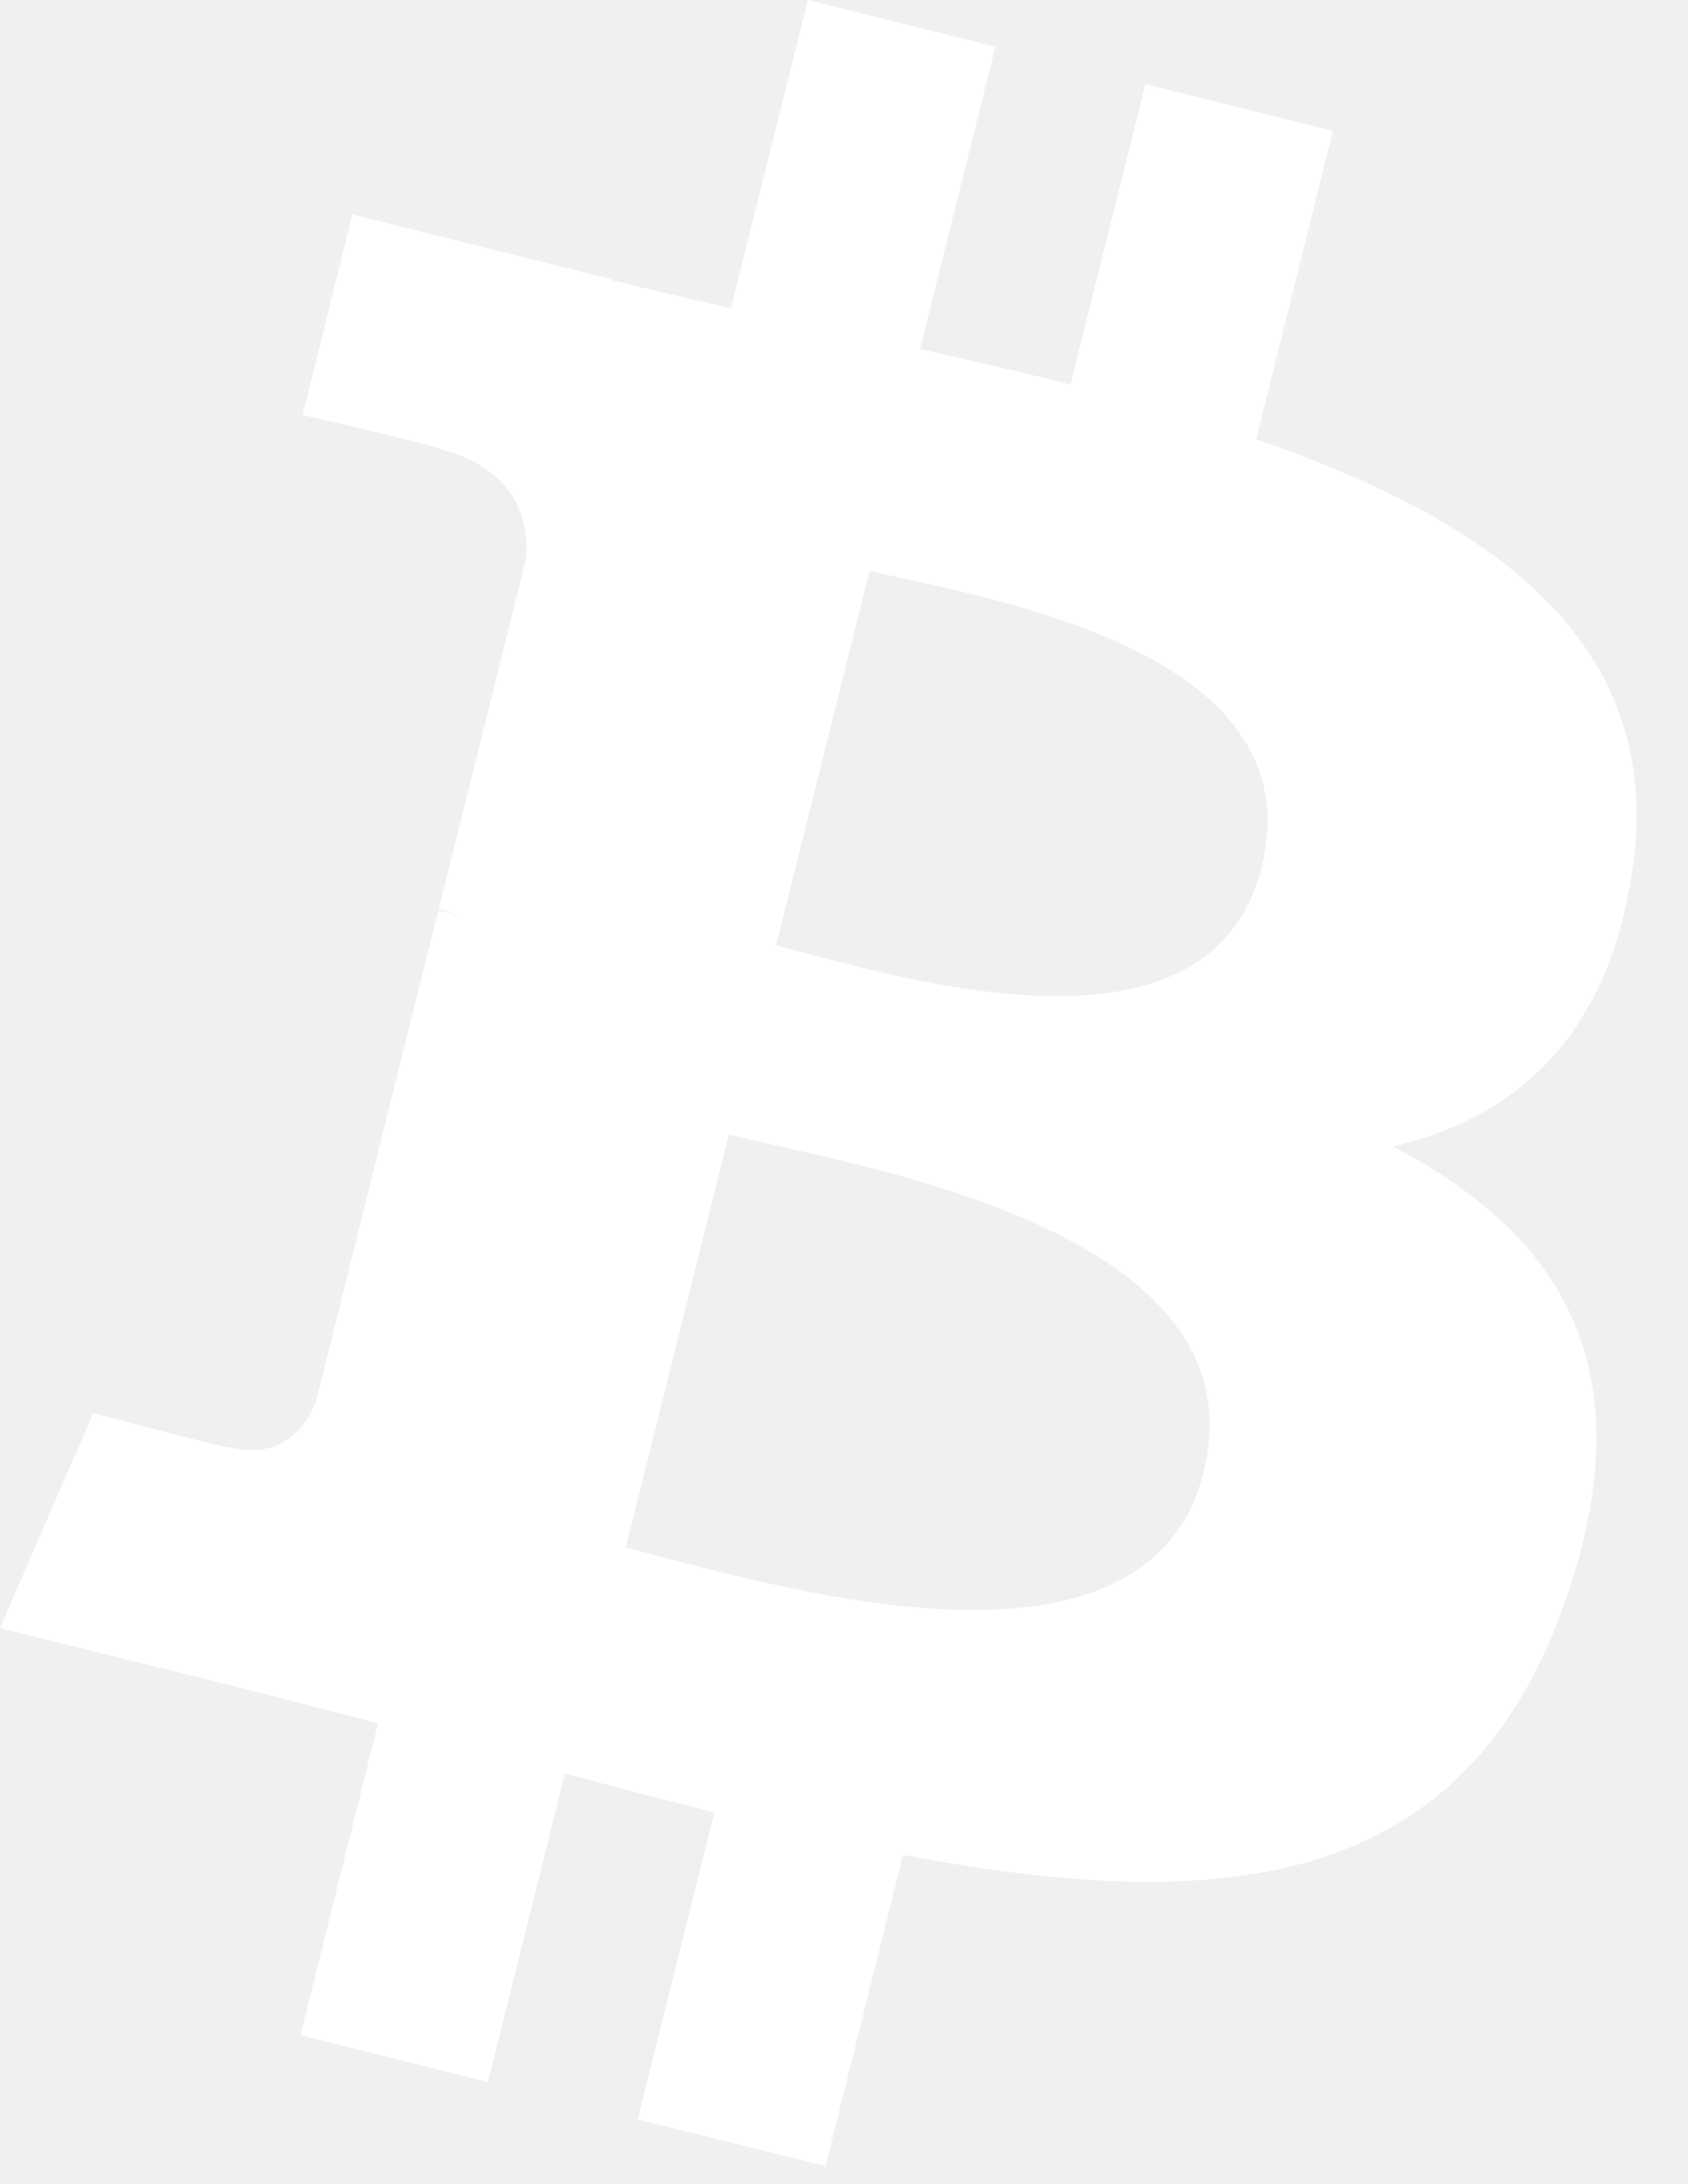
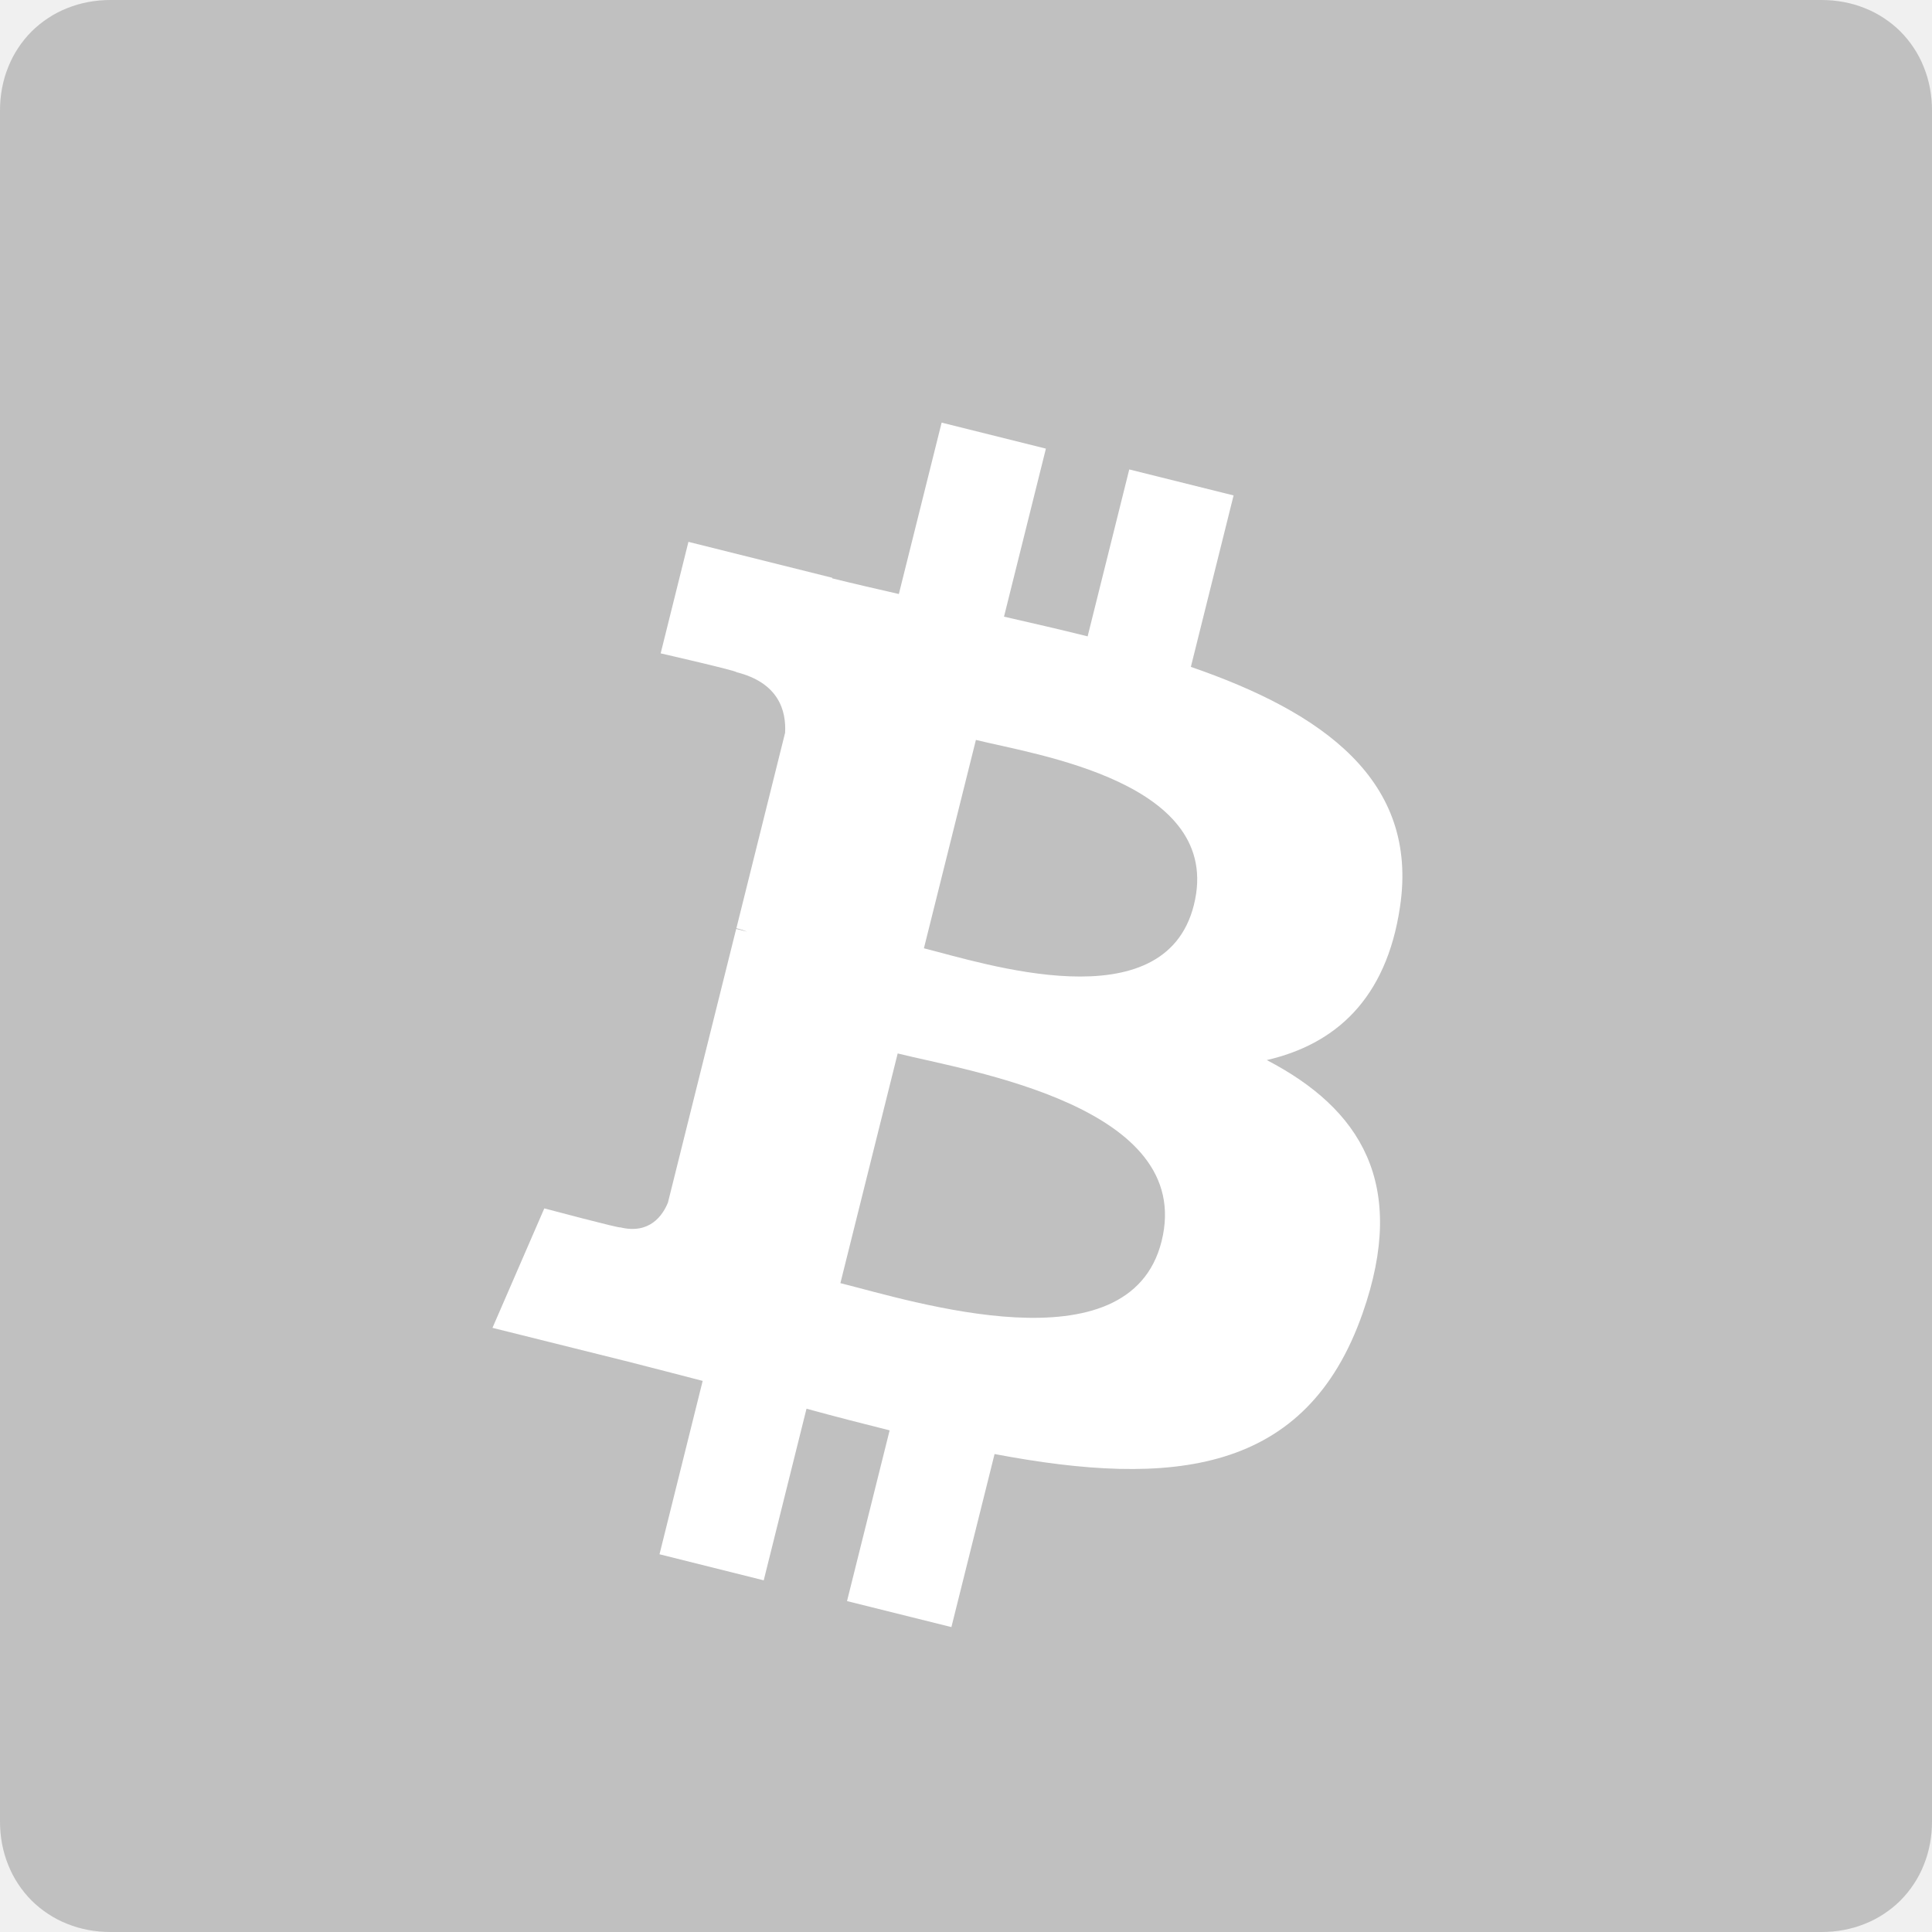
- <svg xmlns="http://www.w3.org/2000/svg" width="17px" height="22px" viewBox="0 0 17 22" version="1.1">
-   <path d="M16.441 8.772C16.784 6.479 15.039 5.247 12.652 4.425L13.426 1.319L11.536 0.848L10.782 3.872C10.285 3.748 9.774 3.631 9.267 3.515L10.026 0.471L8.137 0L7.362 3.105C6.95 3.011 6.547 2.918 6.155 2.821L6.157 2.811L3.55 2.16L3.047 4.18C3.047 4.18 4.449 4.501 4.42 4.521C5.185 4.712 5.324 5.219 5.301 5.62L4.419 9.159C4.471 9.172 4.54 9.192 4.615 9.222C4.552 9.206 4.485 9.189 4.415 9.172L3.179 14.129C3.085 14.361 2.848 14.71 2.313 14.578C2.332 14.605 0.939 14.235 0.939 14.235L0 16.399L2.46 17.012C2.918 17.127 3.366 17.247 3.808 17.36L3.026 20.501L4.914 20.973L5.689 17.864C6.205 18.005 6.705 18.134 7.195 18.256L6.423 21.349L8.314 21.82L9.096 18.685C12.32 19.295 14.744 19.049 15.764 16.133C16.587 13.785 15.724 12.431 14.027 11.548C15.263 11.263 16.193 10.45 16.441 8.772L16.441 8.772ZM12.122 14.829C11.538 17.177 7.585 15.908 6.303 15.589L7.341 11.428C8.623 11.748 12.732 12.381 12.122 14.829ZM12.707 8.738C12.174 10.874 8.884 9.789 7.816 9.523L8.758 5.748C9.825 6.014 13.262 6.511 12.707 8.738Z" id="Shape" fill="#FFFFFF" stroke="none" />
+ <svg xmlns="http://www.w3.org/2000/svg" width="35px" height="35px" viewBox="0 0 35 35" version="1.1">
+   <g id="Group-3">
+     <path d="M2 0L33 0Q33.102 0 33.203 0.009Q33.304 0.019 33.403 0.037Q33.501 0.056 33.597 0.083Q33.692 0.111 33.783 0.148Q33.875 0.184 33.961 0.229Q34.048 0.274 34.129 0.328Q34.21 0.381 34.285 0.442Q34.36 0.503 34.429 0.571Q34.497 0.64 34.558 0.715Q34.619 0.79 34.672 0.871Q34.726 0.952 34.771 1.039Q34.816 1.125 34.852 1.217Q34.889 1.308 34.917 1.403Q34.944 1.499 34.963 1.597Q34.981 1.696 34.991 1.797Q35 1.897 35 2L35 33Q35 33.102 34.991 33.203Q34.981 33.304 34.963 33.403Q34.944 33.501 34.917 33.597Q34.889 33.692 34.852 33.783Q34.816 33.875 34.771 33.961Q34.726 34.048 34.672 34.129Q34.619 34.21 34.558 34.285Q34.497 34.36 34.429 34.429Q34.36 34.497 34.285 34.558Q34.21 34.619 34.129 34.672Q34.048 34.726 33.961 34.771Q33.875 34.816 33.783 34.852Q33.692 34.889 33.597 34.917Q33.501 34.944 33.403 34.963Q33.304 34.981 33.203 34.991Q33.102 35 33 35L2 35Q1.897 35 1.797 34.991Q1.696 34.981 1.597 34.963Q1.499 34.944 1.403 34.917Q1.308 34.889 1.217 34.852Q1.125 34.816 1.039 34.771Q0.952 34.726 0.871 34.672Q0.79 34.619 0.715 34.558Q0.64 34.497 0.571 34.429Q0.503 34.36 0.442 34.285Q0.381 34.21 0.328 34.129Q0.274 34.048 0.229 33.961Q0.184 33.875 0.148 33.783Q0.111 33.692 0.083 33.597Q0.056 33.501 0.037 33.403Q0.019 33.304 0.009 33.203Q0 33.102 0 33L0 2Q0 1.897 0.009 1.797Q0.019 1.696 0.037 1.597Q0.056 1.499 0.083 1.403Q0.111 1.308 0.148 1.217Q0.184 1.125 0.229 1.039Q0.274 0.952 0.328 0.871Q0.381 0.79 0.442 0.715Q0.503 0.64 0.571 0.571Q0.64 0.503 0.715 0.442Q0.79 0.381 0.871 0.328Q0.952 0.274 1.039 0.229Q1.125 0.184 1.217 0.148Q1.308 0.111 1.403 0.083Q1.499 0.056 1.597 0.037Q1.696 0.019 1.797 0.009Q1.897 0 2 0Z" id="Rectangle-3" fill=" rgba(110, 110, 110, 0.36)" stroke="none" />
+     <path d="M16.441 8.772C16.784 6.479 15.039 5.247 12.652 4.425L13.426 1.319L11.536 0.848L10.782 3.872C10.285 3.748 9.774 3.631 9.267 3.515L10.026 0.471L8.137 0L7.362 3.105C6.95 3.011 6.547 2.918 6.155 2.821L6.157 2.811L3.55 2.16L3.047 4.18C3.047 4.18 4.449 4.501 4.42 4.521C5.185 4.712 5.324 5.219 5.301 5.62L4.419 9.159C4.471 9.172 4.54 9.192 4.615 9.222C4.552 9.206 4.485 9.189 4.415 9.172L3.179 14.129C3.085 14.361 2.848 14.71 2.313 14.578C2.332 14.605 0.939 14.235 0.939 14.235L0 16.399L2.46 17.012C2.918 17.127 3.366 17.247 3.808 17.36L3.026 20.501L4.914 20.973L5.689 17.864C6.205 18.005 6.705 18.134 7.195 18.256L6.423 21.349L8.314 21.82L9.096 18.685C12.32 19.295 14.744 19.049 15.764 16.133C16.587 13.785 15.724 12.431 14.027 11.548C15.263 11.263 16.193 10.45 16.441 8.772L16.441 8.772ZM12.122 14.829C11.538 17.177 7.585 15.908 6.303 15.589L7.341 11.428C8.623 11.748 12.732 12.381 12.122 14.829ZM12.707 8.738C12.174 10.874 8.884 9.789 7.816 9.523L8.758 5.748C9.825 6.014 13.262 6.511 12.707 8.738Z" transform="translate(8.921533 7.65625)" id="Shape" fill="#FFFFFF" stroke="none" />
+   </g>
</svg>
